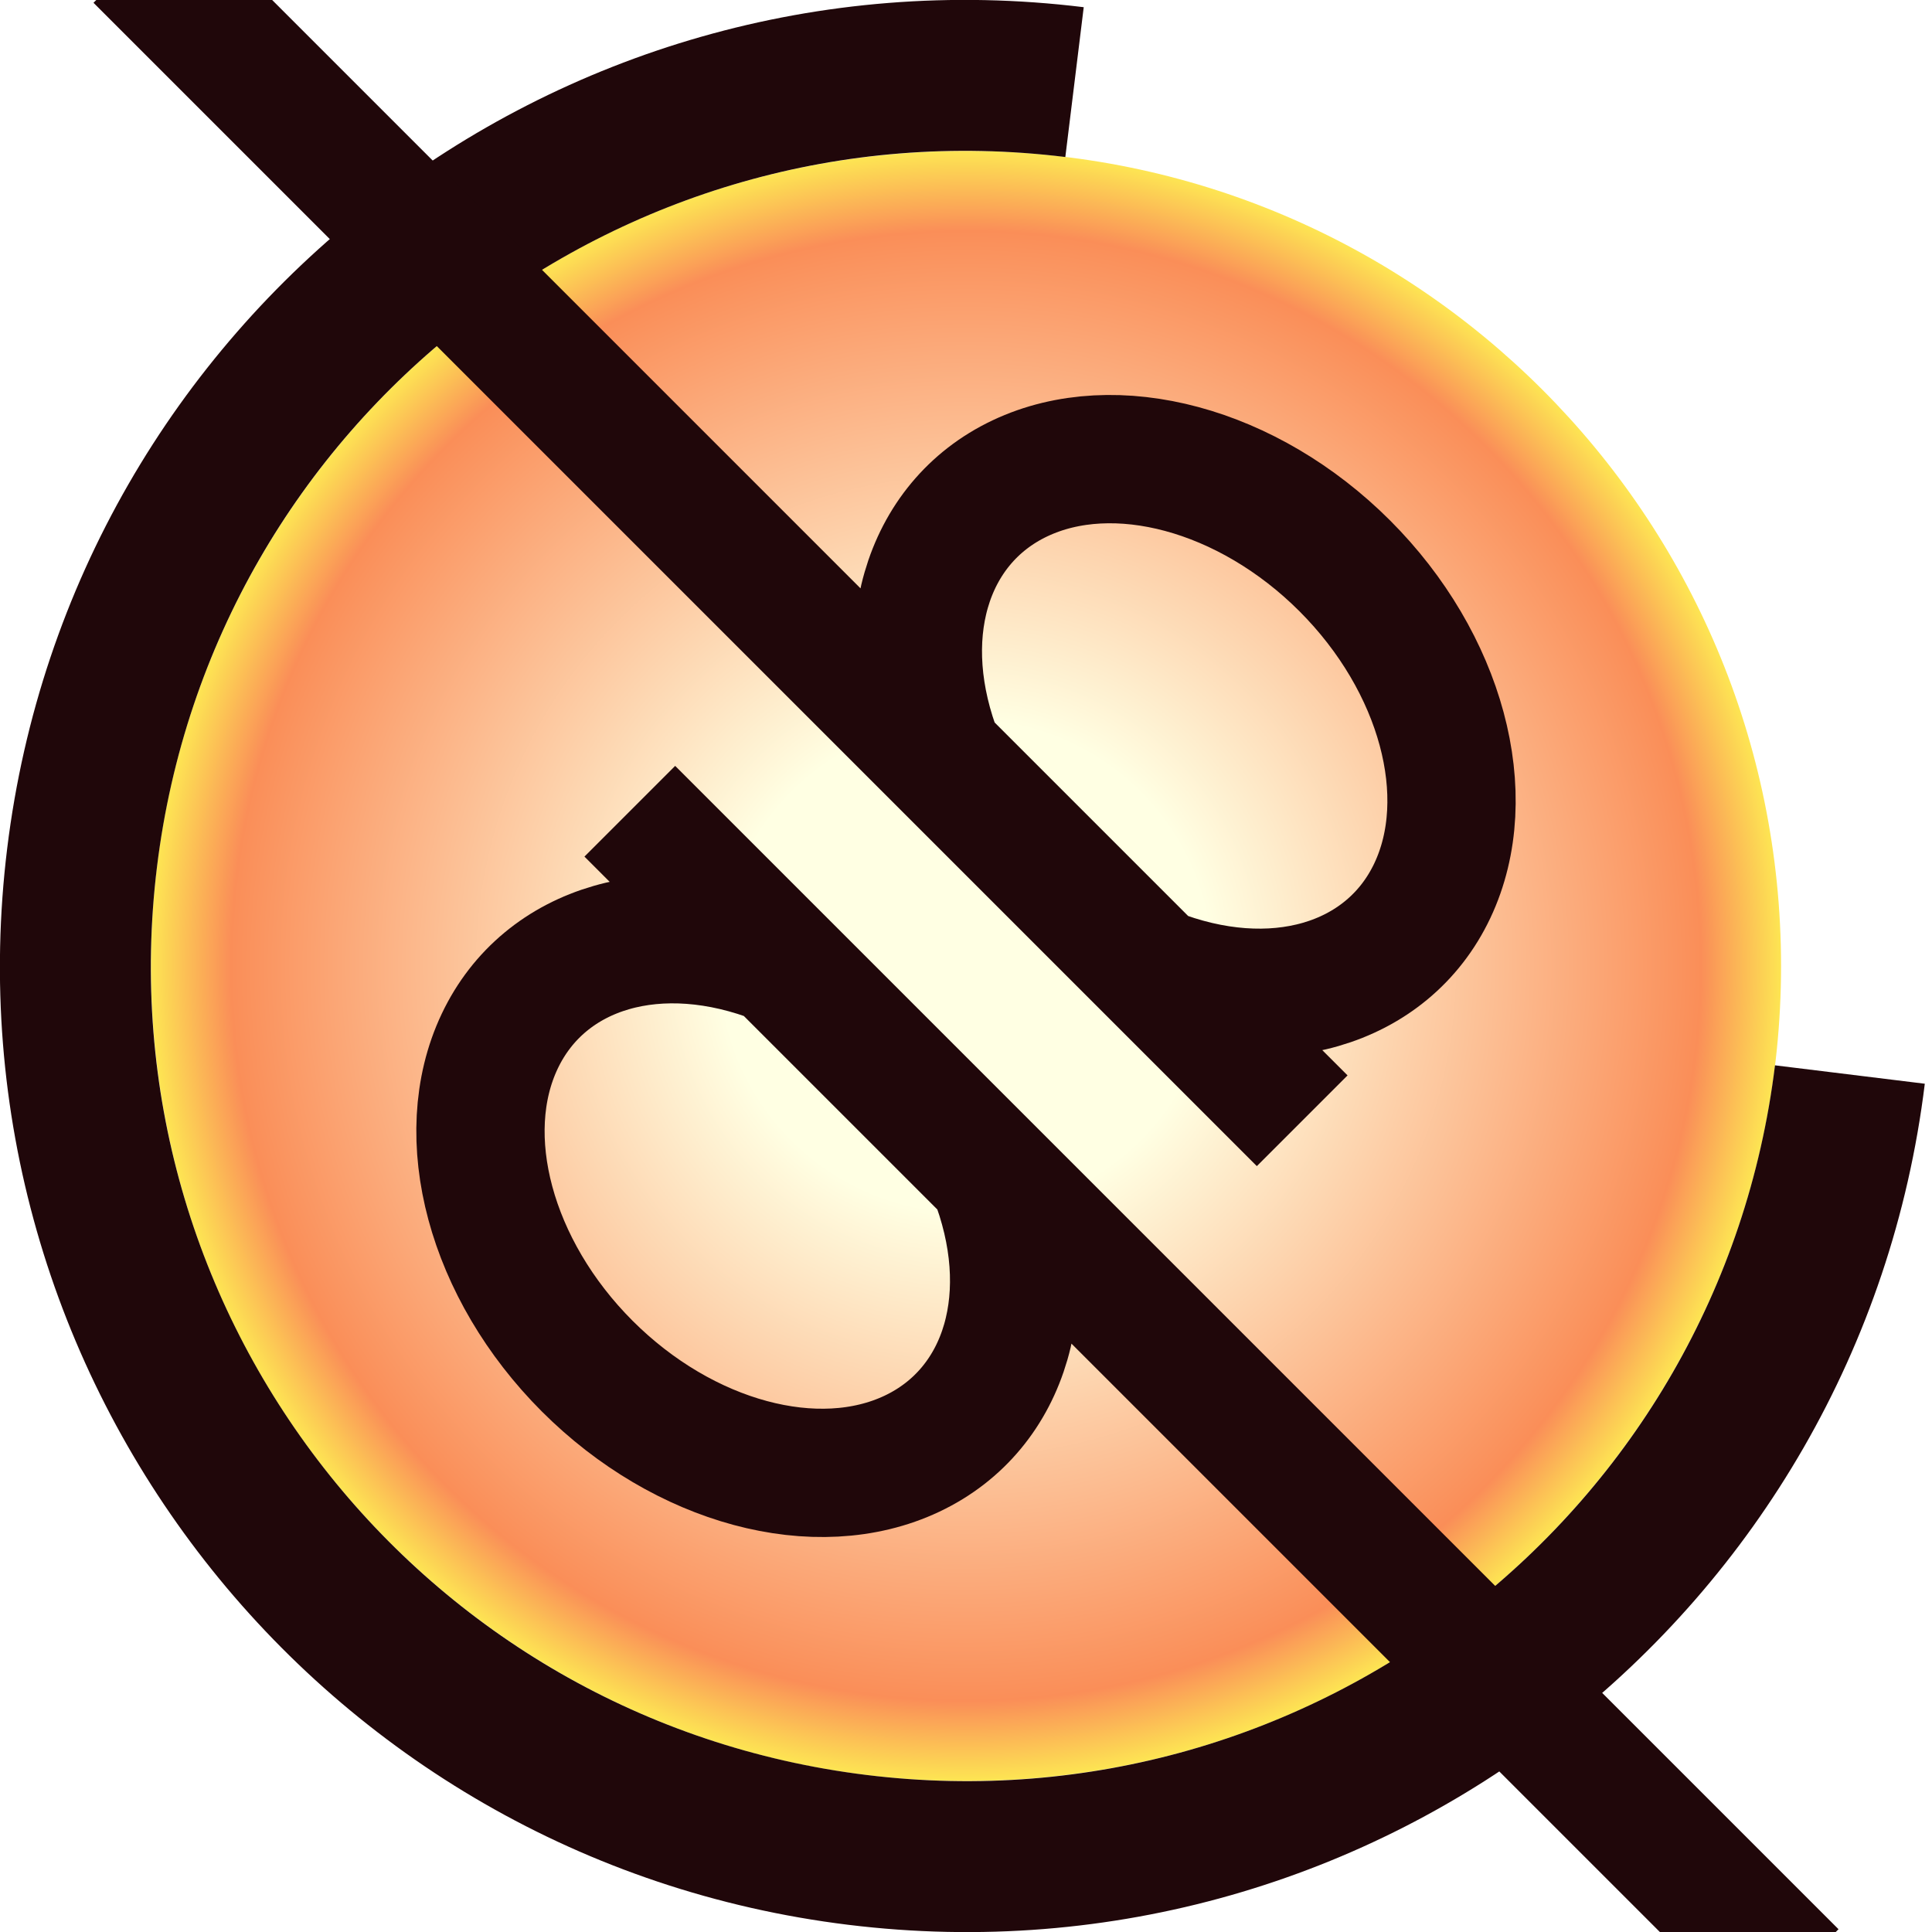
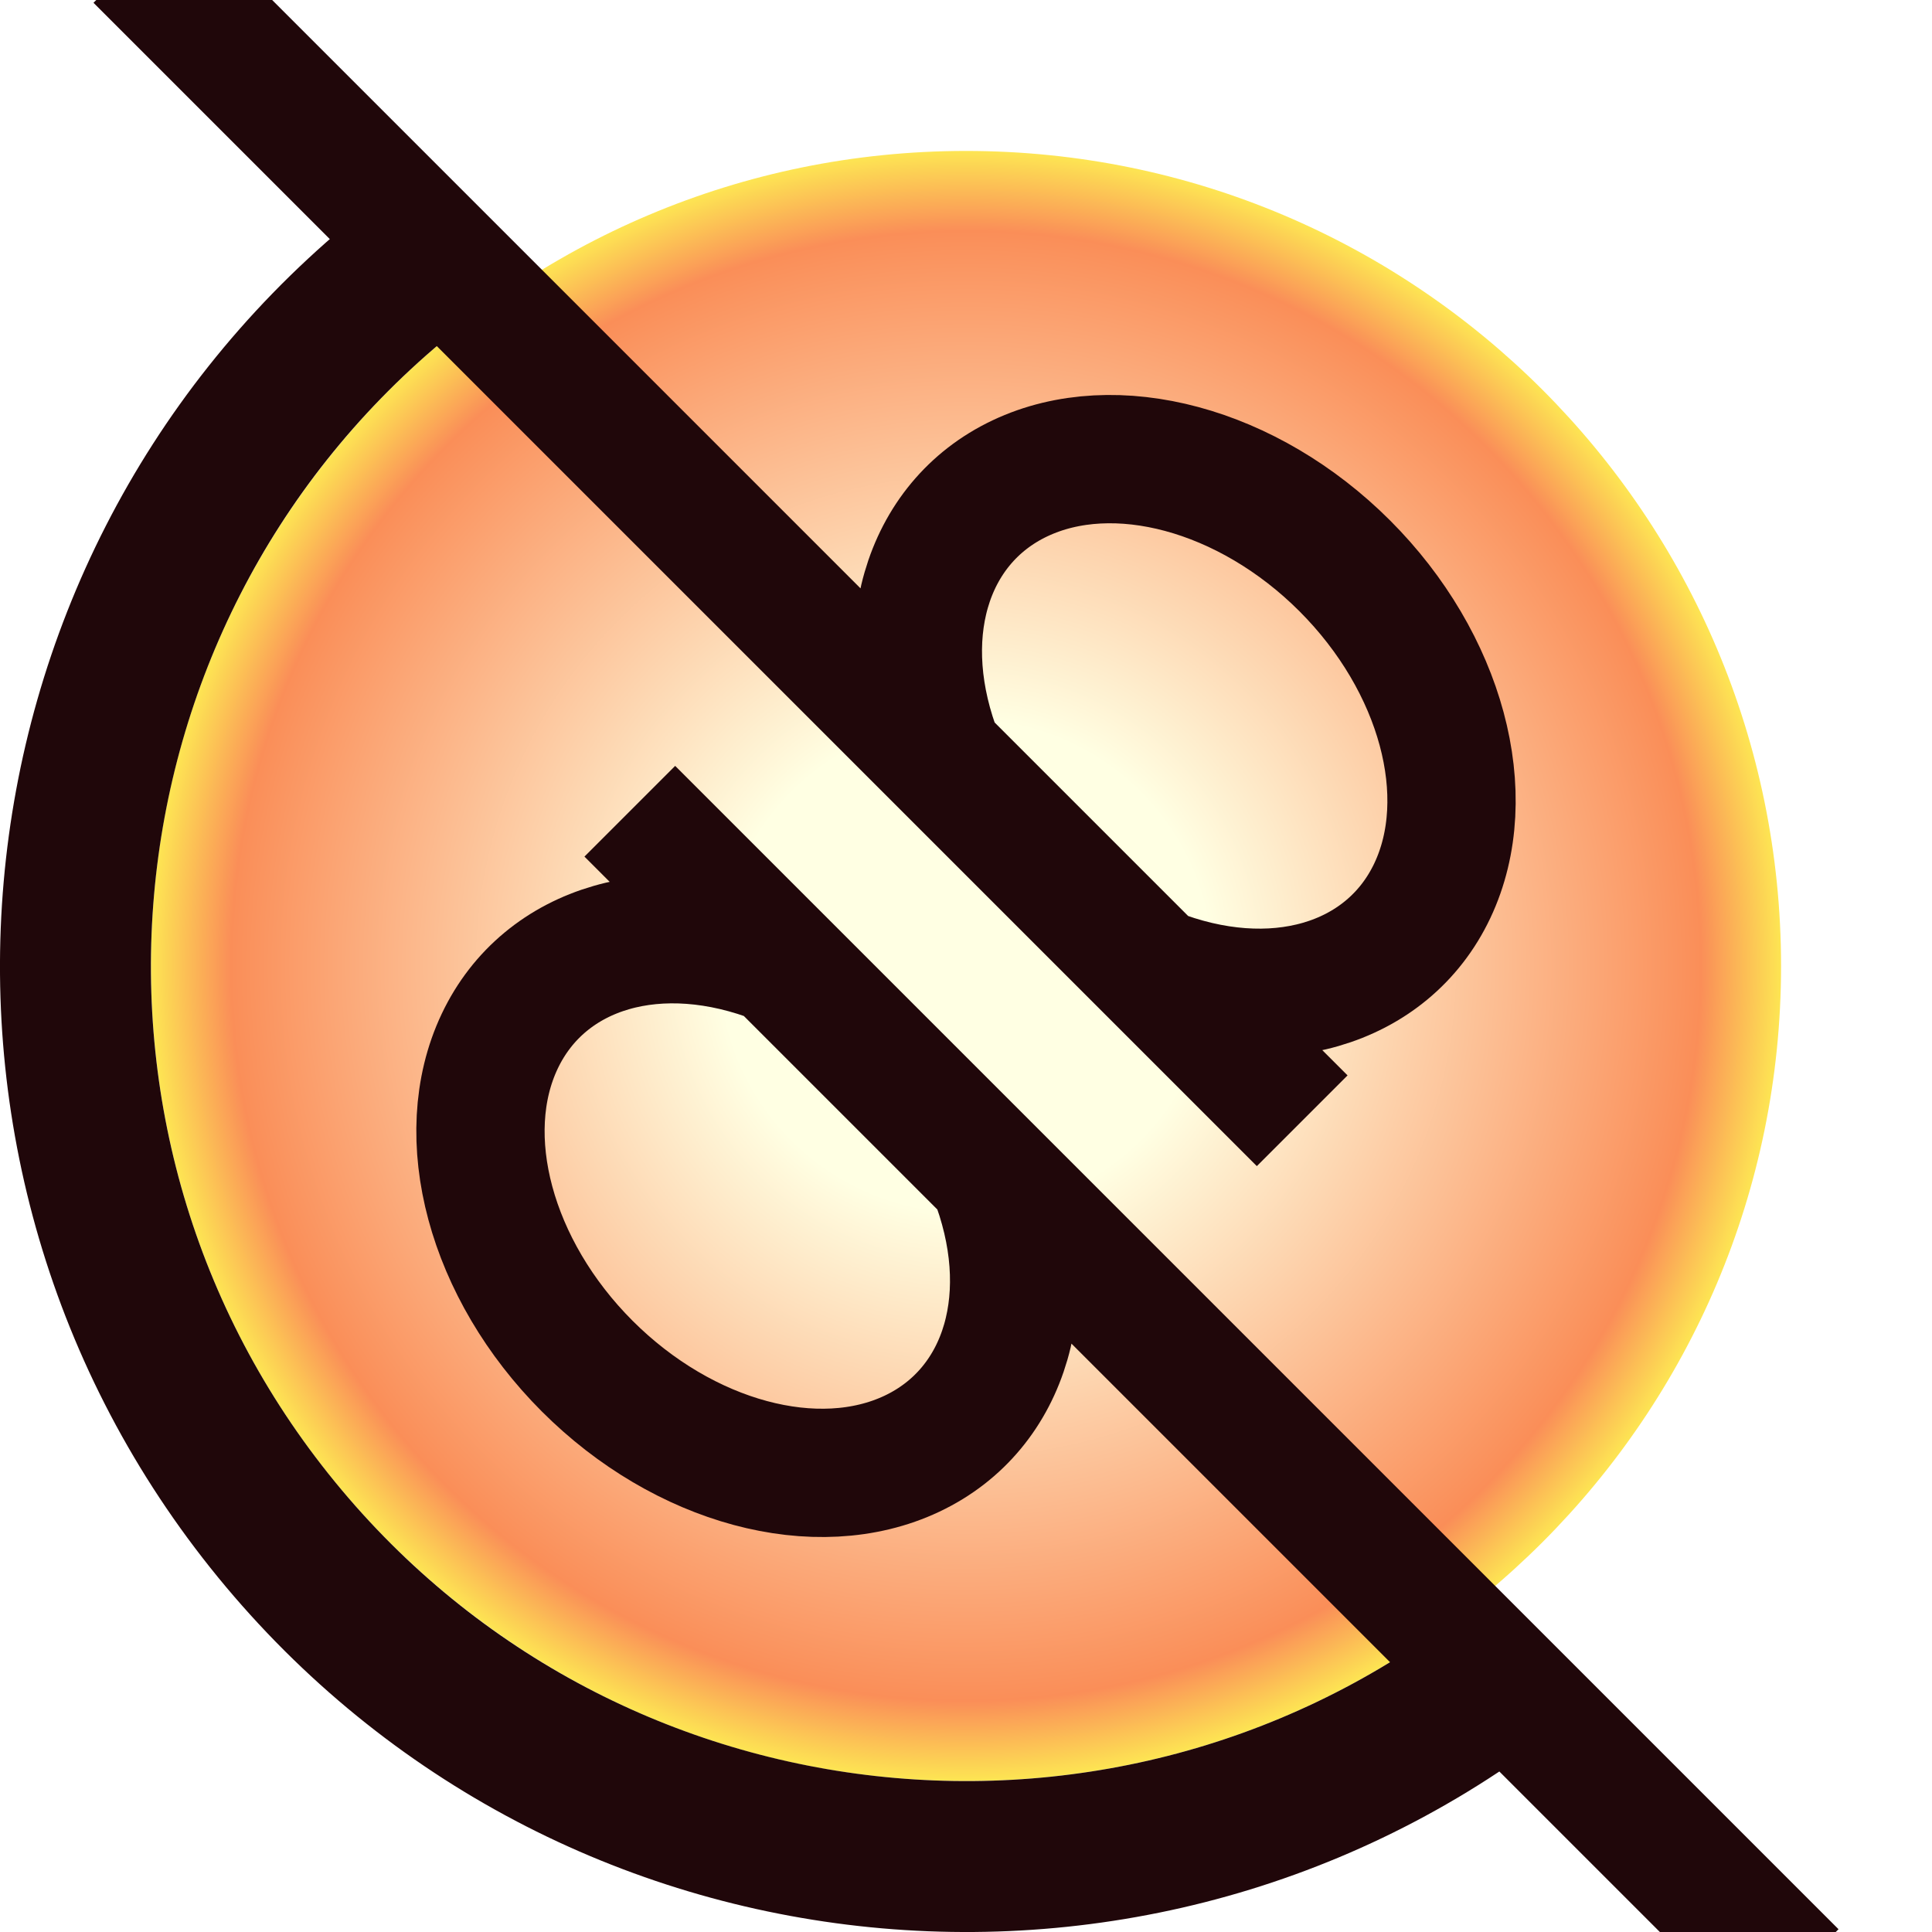
<svg xmlns="http://www.w3.org/2000/svg" width="256" height="256" viewBox="0 0 256 256" fill="none">
  <defs>
    <defs>
      <radialGradient id="gradient-fill" cx="50%" cy="50%" r="50%" fx="50%" fy="50%">
        <stop offset="30%" stop-color="#ffffe3" />
        <stop offset="90%" stop-color="#fa8e58" />
        <stop offset="100%" stop-color="#FDE753" />
      </radialGradient>
    </defs>
  </defs>
  <circle cx="128" cy="128" r="108" fill="url(#gradient-fill)" />
-   <path d="M 128 10 A 118 118 0 1 0 246 128" stroke="#20070a" stroke-width="20" fill="none" transform="rotate(7, 128, 128)" />
+   <path d="M 128 10 A 118 118 0 0 0 128 246" stroke="#20070a" stroke-width="20" fill="none" transform="rotate(-40, 128, 128)" />
  <g transform="rotate(135, 128, 128)">
    <path d="    M 111 82     V 300     M 111 110     a 30 40 0 1 0 0 40" stroke="#20070a" stroke-width="17" fill="none" id="q" />
    <use href="#q" stroke="#20070a" stroke-width="17" fill="none" transform="scale(-1,-1) translate(-256,-256)" />
  </g>
</svg>
